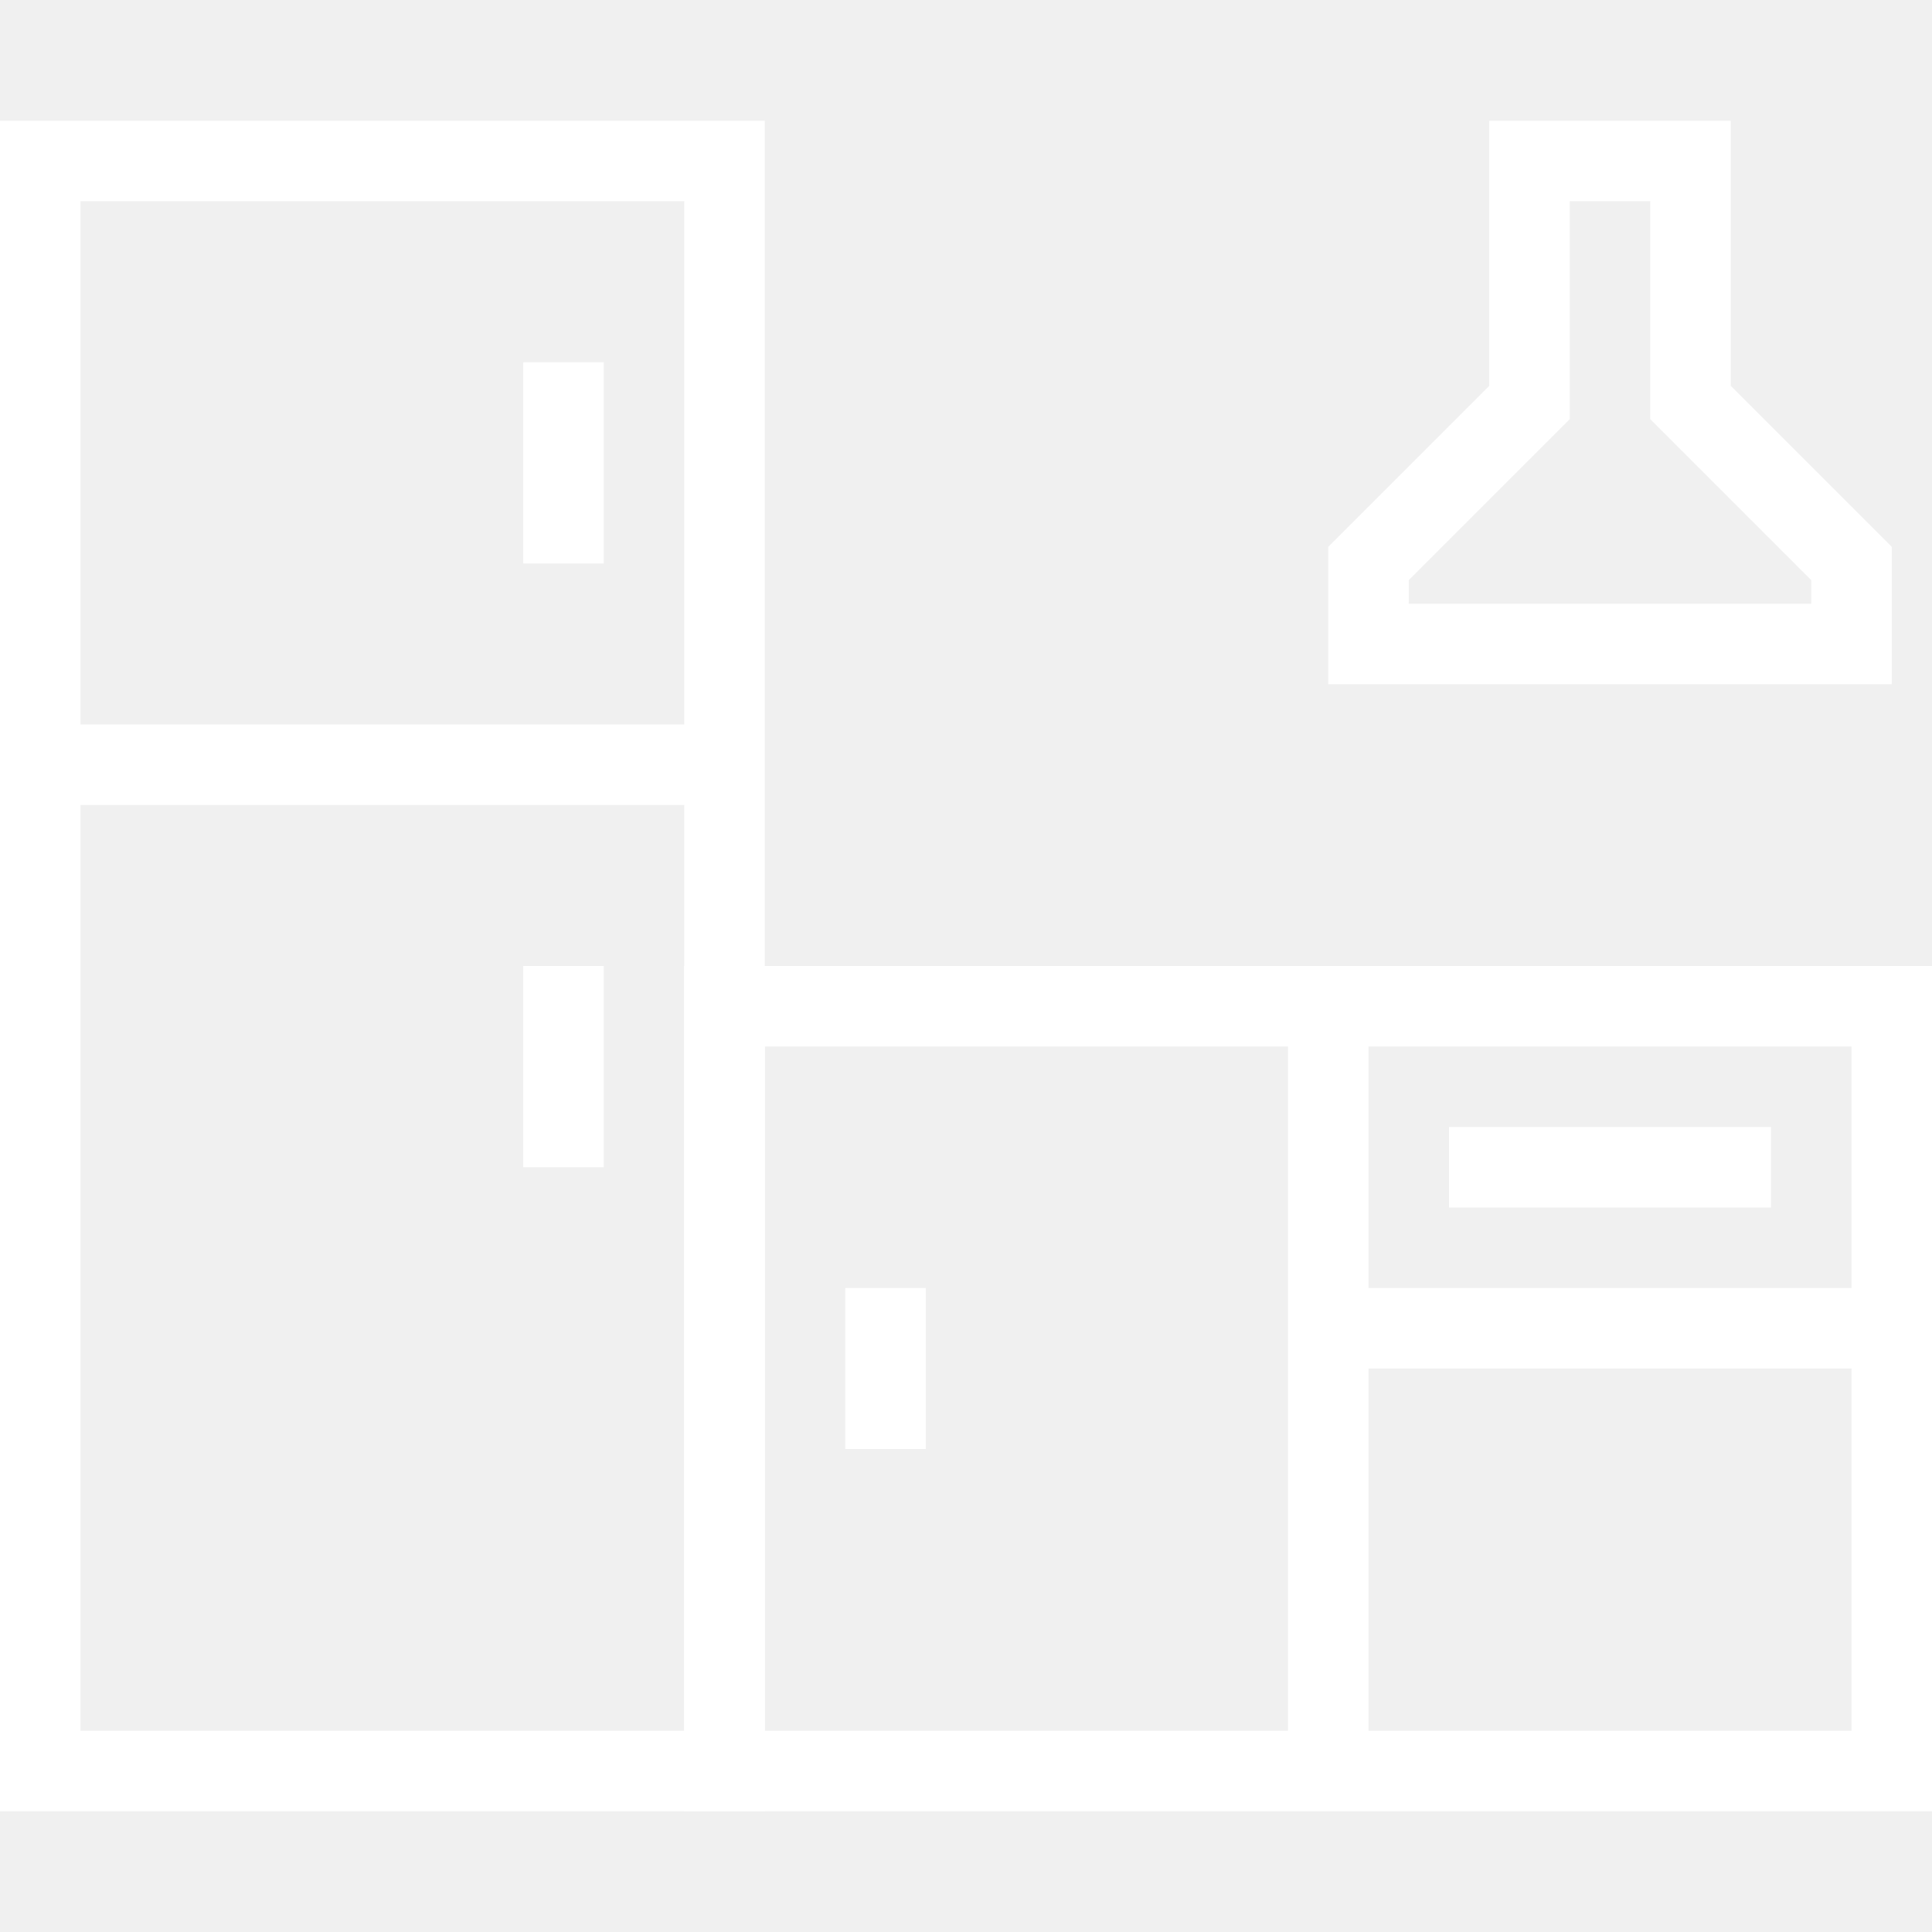
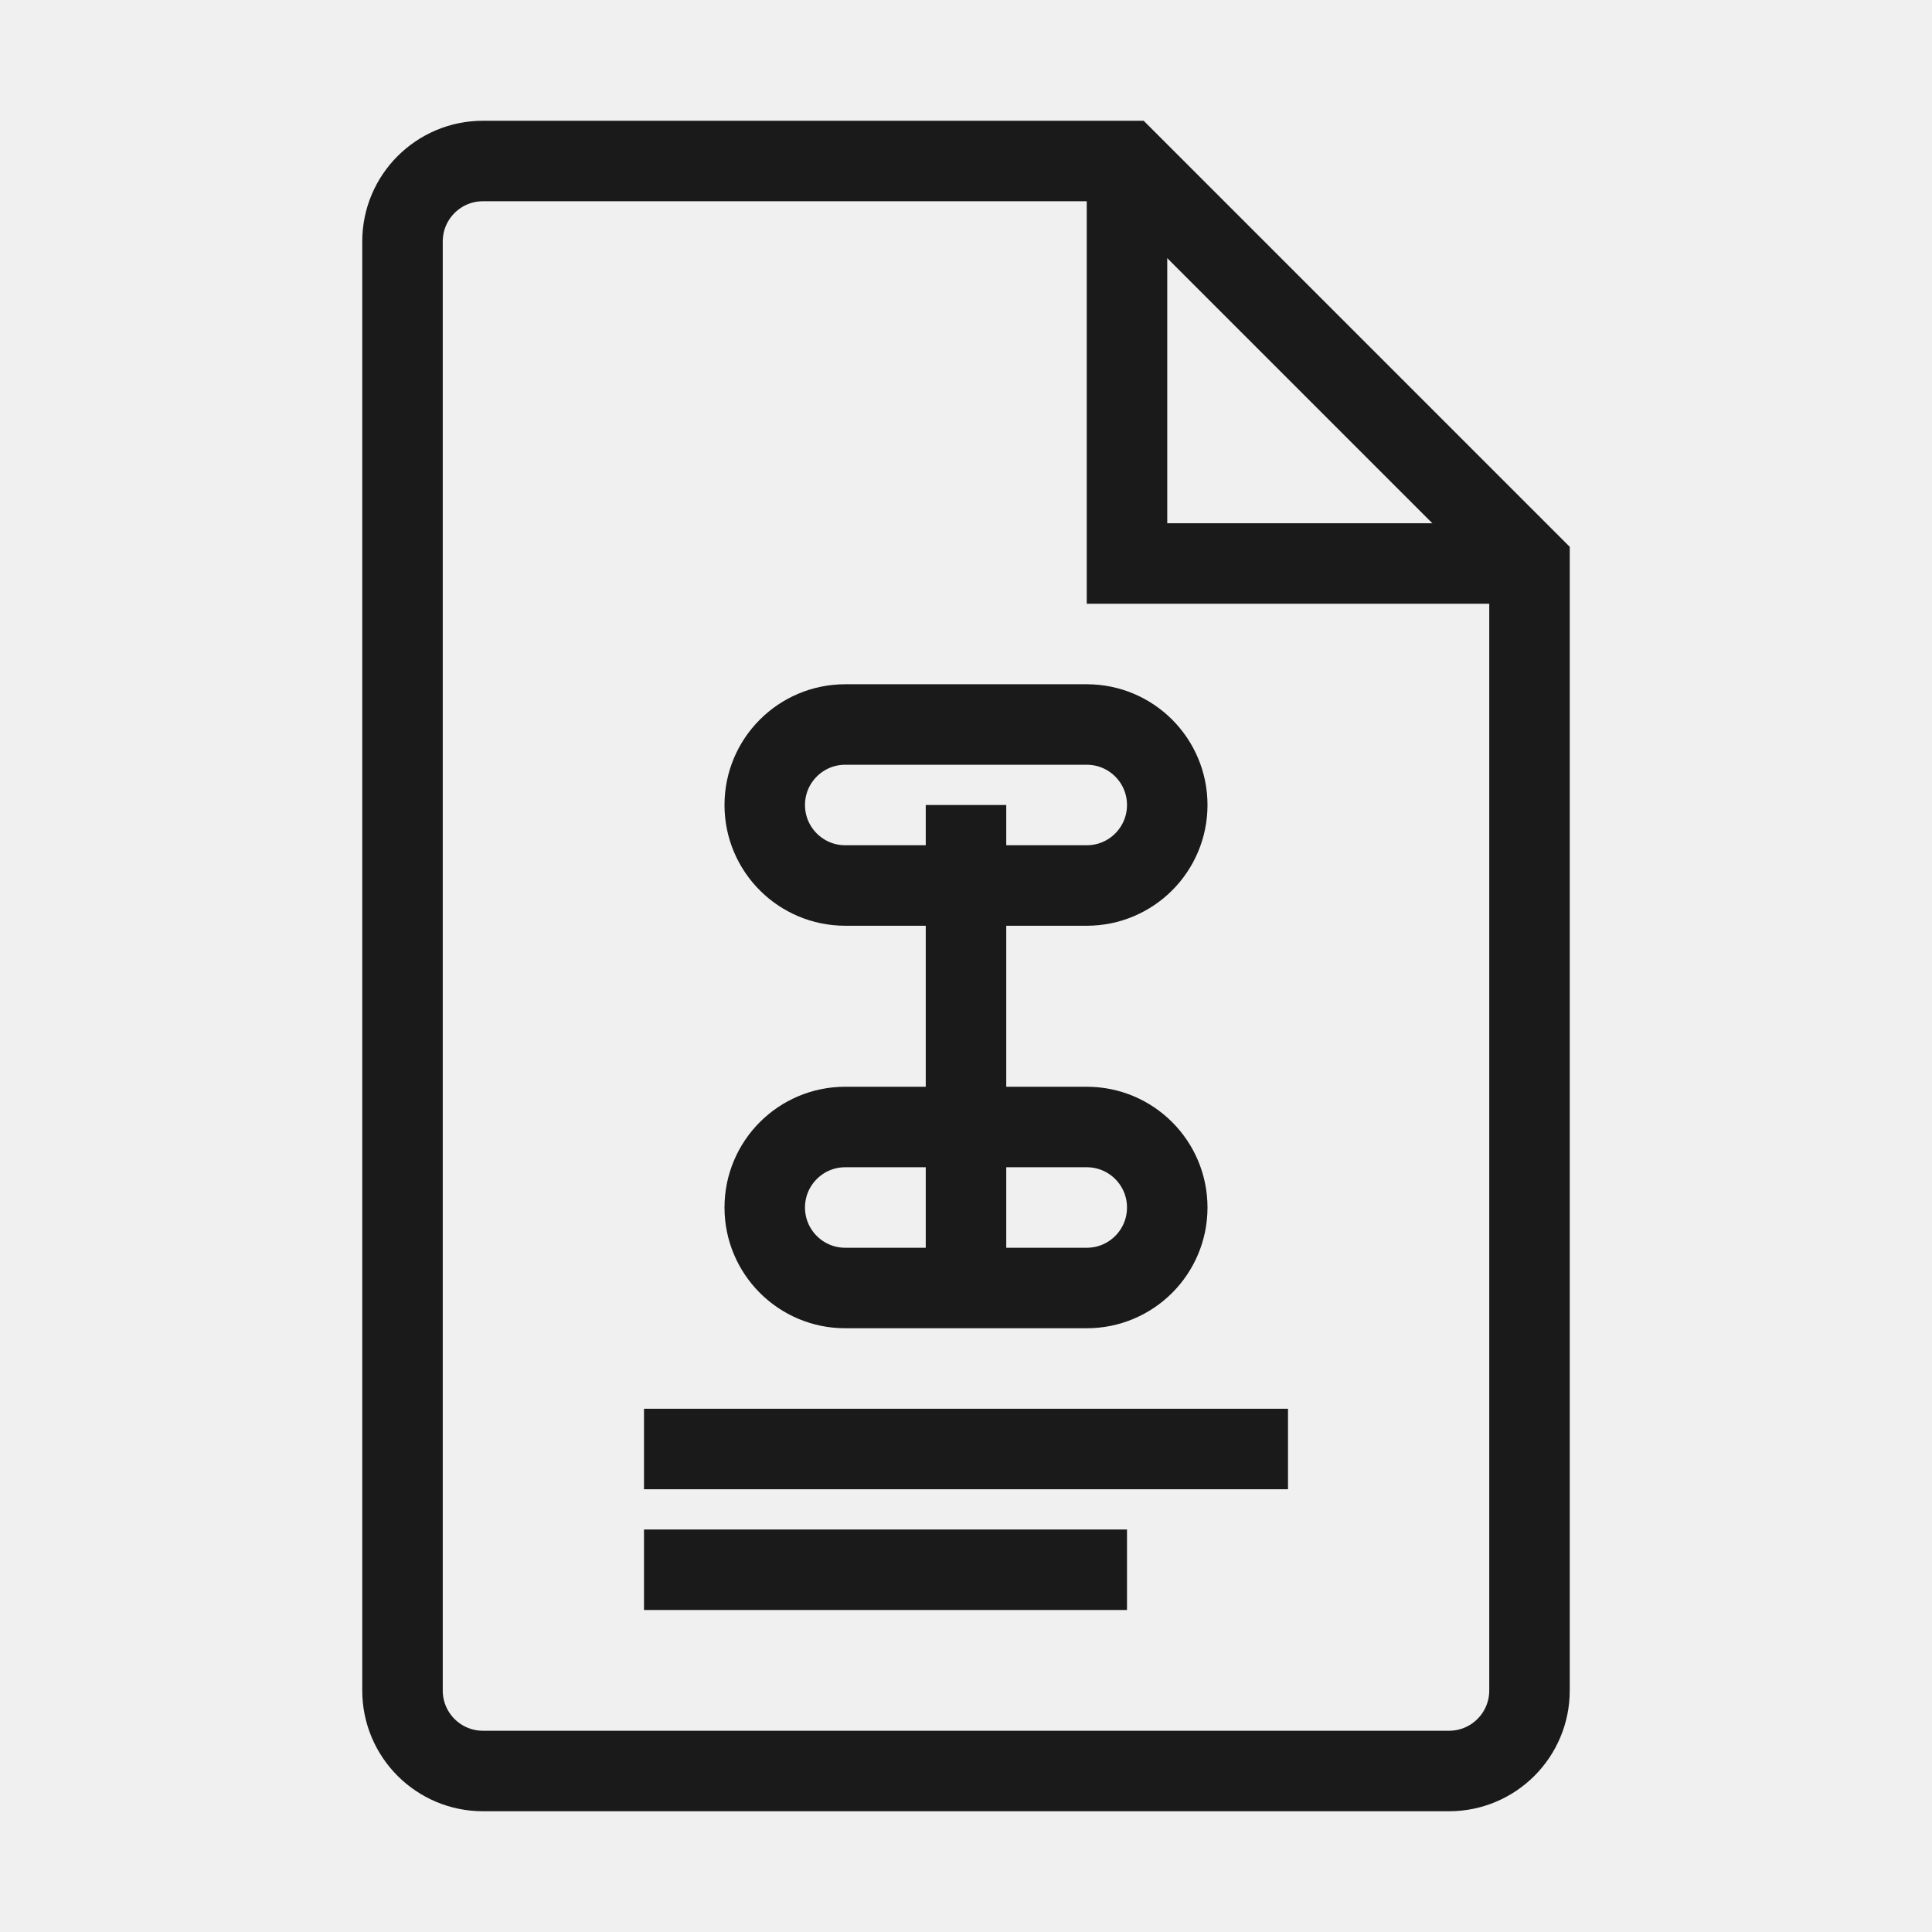
<svg xmlns="http://www.w3.org/2000/svg" width="48" height="48" viewBox="0 0 48 48" fill="none">
-   <path d="M1 4H18V44H1V4Z" stroke="white" stroke-width="2" stroke-miterlimit="10" />
-   <path d="M18 25H47V44H18V25Z" stroke="white" stroke-width="2" stroke-miterlimit="10" />
-   <path d="M33 25V44" stroke="white" stroke-width="2" stroke-miterlimit="10" />
-   <path d="M22 32V36" stroke="white" stroke-width="2" stroke-miterlimit="10" />
-   <path d="M1 19H18" stroke="white" stroke-width="2" stroke-miterlimit="10" />
-   <path d="M14 9V14" stroke="white" stroke-width="2" stroke-miterlimit="10" />
-   <path d="M14 24V29" stroke="white" stroke-width="2" stroke-miterlimit="10" />
-   <path d="M36 29H44" stroke="white" stroke-width="2" stroke-miterlimit="10" />
-   <path d="M33 33H47" stroke="white" stroke-width="2" stroke-miterlimit="10" />
-   <path d="M42 10L46 14V16H34V14L38 10V4H42V10Z" stroke="white" stroke-width="2" stroke-miterlimit="10" />
+   <path d="M36 44H12C10.895 44 10 43.105 10 42V6C10 4.895 10.895 4 12 4H28L38 14V42C38 43.105 37.105 44 36 44Z" stroke="#1a1a1a" stroke-width="2" stroke-miterlimit="10" />
+   <path d="M28 4V14H38" stroke="#1a1a1a" stroke-width="2" stroke-miterlimit="10" />
+   <path d="M24 20V32" stroke="#1a1a1a" stroke-width="2" stroke-miterlimit="10" />
+   <path d="M21 22H27C28.105 22 29 21.105 29 20V20C29 18.895 28.105 18 27 18H21C19.895 18 19 18.895 19 20V20C19 21.105 19.895 22 21 22Z" stroke="#1a1a1a" stroke-width="2" stroke-miterlimit="10" />
+   <path d="M27 32H21C19.895 32 19 31.105 19 30V30C19 28.895 19.895 28 21 28H27C28.105 28 29 28.895 29 30V30C29 31.105 28.105 32 27 32Z" stroke="#1a1a1a" stroke-width="2" stroke-miterlimit="10" />
+   <path d="M16 36H32" stroke="#1a1a1a" stroke-width="2" stroke-miterlimit="10" />
+   <path d="M16 39H28" stroke="#1a1a1a" stroke-width="2" stroke-miterlimit="10" />
</svg>
